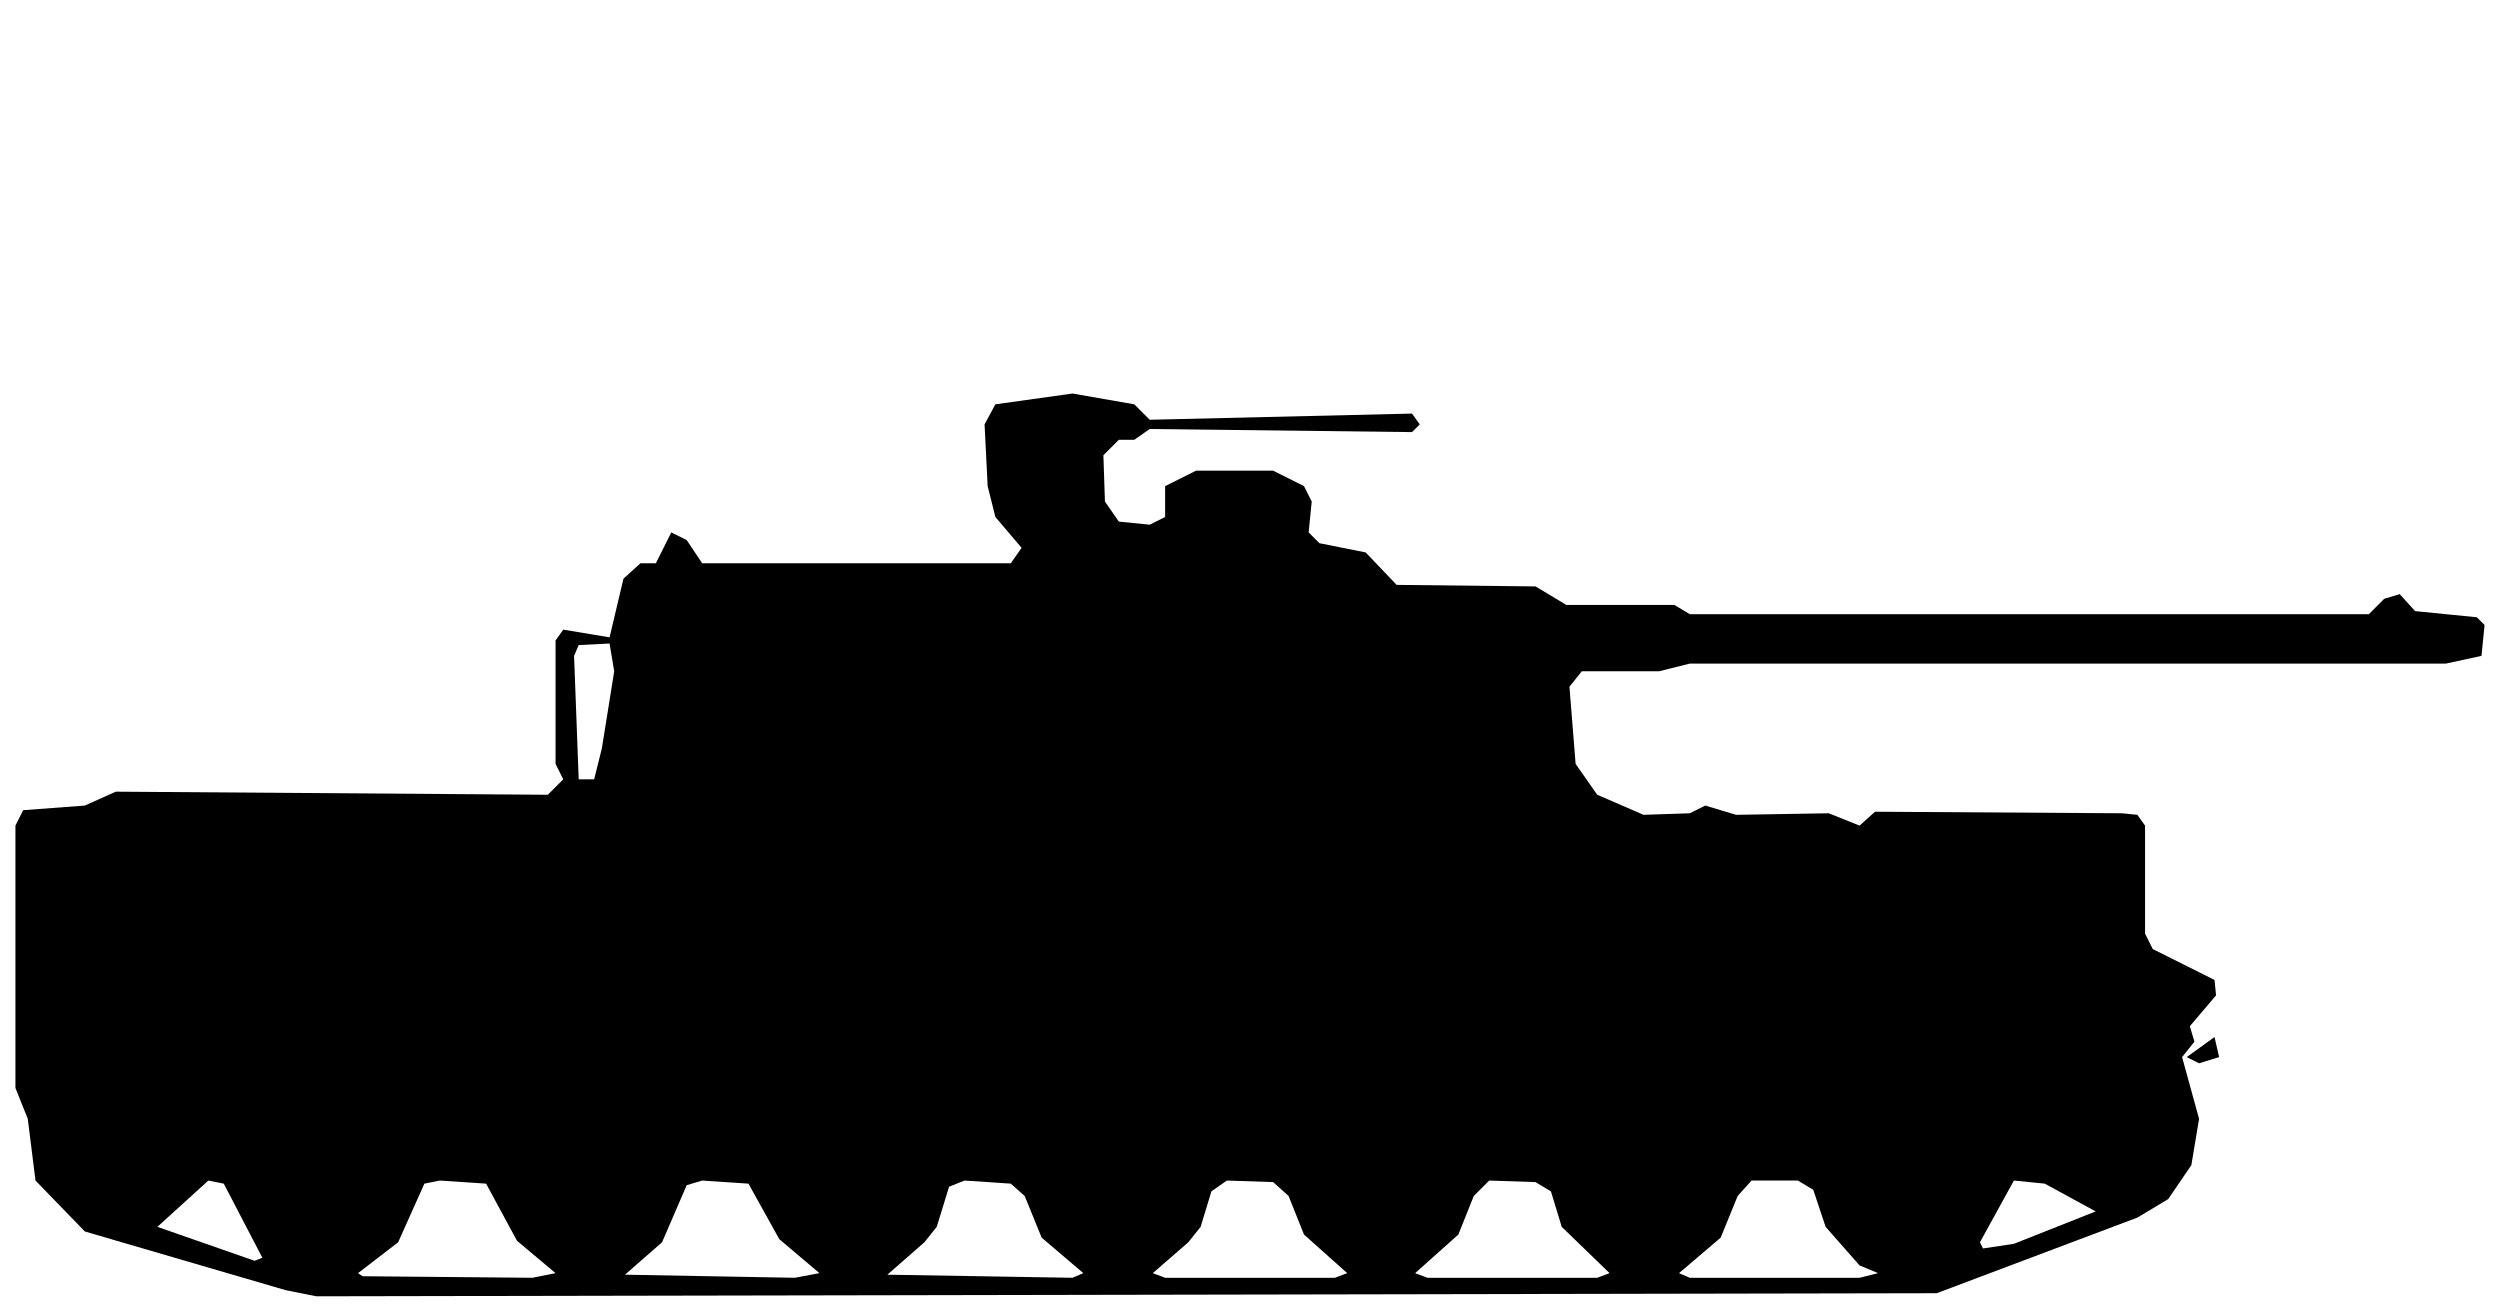
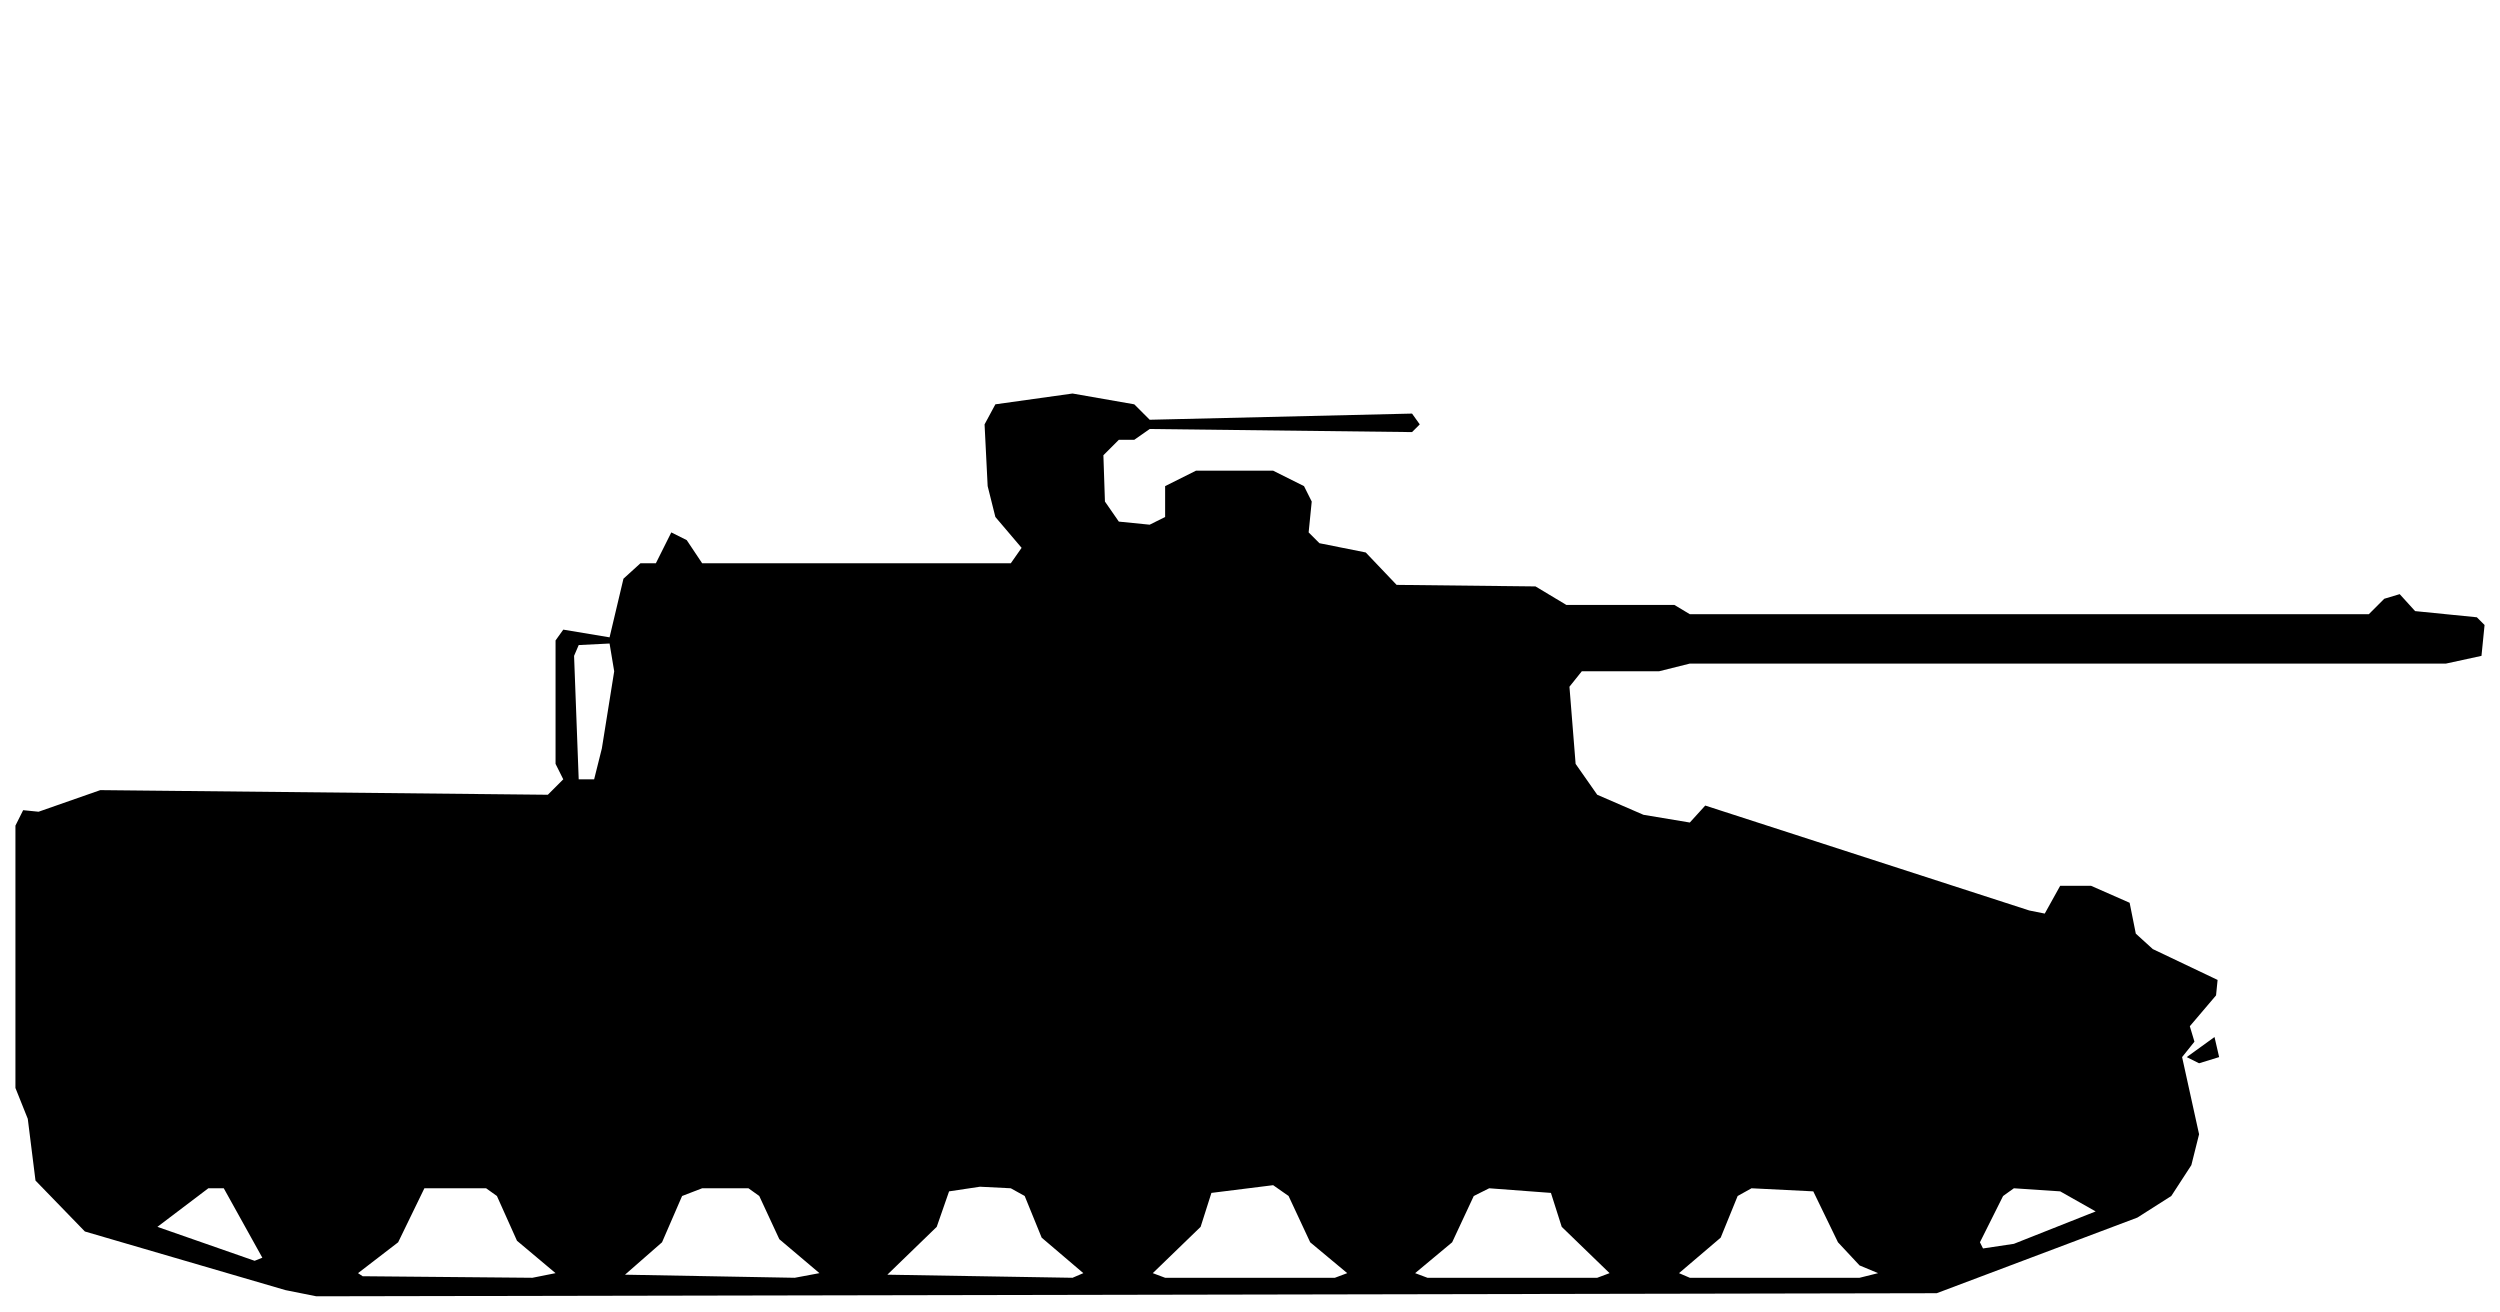
<svg xmlns="http://www.w3.org/2000/svg" viewBox="0 0 162 85" width="162" height="85" fill="currentColor" fill-rule="evenodd">
-   <path d="M18.5 83.6L20.5 84L125.5 83.8L138.5 78.9L140.5 77.7L142 75.5L142.5 72.5L141.4 68.5L142.2 67.5L141.9 66.5L143.6 64.5L143.5 63.5L139.5 61.5L139 60.5L139 53.5L138.5 52.8L137.5 52.7L121.5 52.6L120.5 53.5L118.5 52.7L112.5 52.8L110.5 52.2L109.5 52.7L106.5 52.8L103.5 51.5L102.1 49.5L101.7 44.5L102.5 43.5L107.5 43.5L109.5 43L158.5 43L160.8 42.5L161 40.5L160.5 40L156.5 39.6L155.5 38.5L154.5 38.8L153.5 39.8L109.5 39.8L108.5 39.2L101.5 39.2L99.5 38L90.5 37.9L88.5 35.8L85.5 35.2L84.8 34.5L85 32.5L84.5 31.5L82.5 30.5L77.5 30.5L75.5 31.5L75.5 33.5L74.5 34L72.5 33.8L71.6 32.5L71.5 29.5L72.5 28.5L73.5 28.5L74.5 27.8L91.5 28L92 27.5L91.5 26.8L74.5 27.2L73.5 26.2L69.5 25.5L64.5 26.2L63.8 27.5L64 31.5L64.5 33.5L66.2 35.5L65.5 36.5L45.5 36.5L44.5 35L43.5 34.5L43.5 33.5L43.5 34.5L42.5 36.5L41.5 36.5L40.4 37.5L39.5 41.3L36.5 40.8L36 41.5L36 49.5L36.5 50.5L35.5 51.5L7.5 51.3L5.5 52.2L1.5 52.5L1 53.5L1 70.5L1.8 72.5L2.3 76.5L5.5 79.8ZM23.5 82.7L23.2 82.5L25.8 80.5L27.5 76.7L28.5 76.5L31.5 76.7L33.5 80.4L36 82.5L34.5 82.8ZM40.5 82.6L42.9 80.5L44.5 76.8L45.5 76.5L48.5 76.7L50.5 80.3L53.1 82.5L51.5 82.8ZM57.5 82.6L59.9 80.5L60.7 79.5L61.5 76.9L62.5 76.5L65.5 76.7L66.4 77.5L67.5 80.2L70.2 82.5L69.5 82.8ZM75.5 82.8L74.7 82.5L77 80.5L77.8 79.5L78.5 77.2L79.5 76.5L82.5 76.6L83.5 77.5L84.5 80L87.3 82.5L86.5 82.8ZM92.5 82.8L91.7 82.5L94.5 80L95.5 77.5L96.5 76.5L99.5 76.6L100.5 77.2L101.2 79.5L104.3 82.5L103.5 82.8ZM109.5 82.8L108.8 82.5L111.5 80.2L112.6 77.5L113.5 76.5L116.5 76.5L117.5 77.1L118.3 79.5L120.5 82L121.7 82.5L120.5 82.8ZM16.5 81.7L10.2 79.5L13.5 76.5L14.5 76.7L17 81.5ZM128.5 80.9L128.3 80.5L130.5 76.5L132.5 76.7L135.8 78.5L130.5 80.6ZM142.5 68.9L143.8 68.5L143.5 67.2L141.7 68.5ZM37.5 50.5L37.2 42.5L37.5 41.8L39.5 41.7L39.8 43.5L39 48.5L38.5 50.5Z" />
+   <path d="M18.5 83.6L20.5 84L125.5 83.8L138.5 78.9L140.7 77.5L142 75.5L142.5 73.5L141.4 68.5L142.2 67.5L141.9 66.5L143.6 64.5L143.7 63.5L139.5 61.5L138.4 60.5L138 58.5L135.5 57.4L133.5 57.4L132.5 59.2L131.5 59L110.5 52.2L109.5 53.3L106.5 52.8L103.5 51.5L102.1 49.5L101.7 44.5L102.5 43.5L107.5 43.5L109.5 43L158.5 43L160.8 42.5L161 40.5L160.5 40L156.5 39.6L155.5 38.5L154.5 38.8L153.5 39.8L109.5 39.8L108.5 39.2L101.5 39.2L99.5 38L90.5 37.9L88.5 35.8L85.5 35.2L84.8 34.5L85 32.5L84.5 31.5L82.5 30.5L77.5 30.5L75.5 31.5L75.5 33.5L74.5 34L72.5 33.8L71.6 32.5L71.5 29.5L72.5 28.5L73.5 28.5L74.5 27.8L91.5 28L92 27.5L91.5 26.8L74.5 27.2L73.5 26.2L69.5 25.5L64.5 26.2L63.8 27.5L64 31.5L64.5 33.5L66.2 35.5L65.5 36.5L45.5 36.5L44.5 35L43.5 34.5L43.5 33.5L43.5 34.5L42.5 36.5L41.5 36.5L40.4 37.5L39.5 41.3L36.5 40.8L36 41.5L36 49.5L36.5 50.5L35.5 51.5L6.5 51.2L2.5 52.6L1.5 52.5L1 53.5L1 70.5L1.8 72.5L2.3 76.5L5.5 79.8ZM23.5 82.7L23.2 82.5L25.8 80.5L27.5 77L31.5 77L32.2 77.5L33.5 80.4L36 82.5L34.5 82.8ZM40.5 82.6L42.9 80.5L44.2 77.5L45.5 77L48.5 77L49.2 77.5L50.5 80.3L53.1 82.5L51.5 82.8ZM57.5 82.6L60.7 79.5L61.5 77.2L63.5 76.9L65.5 77L66.4 77.5L67.5 80.2L70.2 82.5L69.5 82.8ZM75.5 82.8L74.7 82.5L77.8 79.5L78.5 77.3L82.5 76.8L83.5 77.5L84.9 80.5L87.3 82.5L86.5 82.8ZM92.5 82.8L91.7 82.5L94.1 80.5L95.5 77.5L96.5 77L100.5 77.3L101.2 79.5L104.3 82.5L103.5 82.8ZM109.5 82.8L108.8 82.5L111.5 80.2L112.6 77.5L113.5 77L117.5 77.2L119.1 80.5L120.5 82L121.7 82.5L120.5 82.8ZM16.5 81.7L10.2 79.5L13.5 77L14.5 77L17 81.5ZM128.5 80.9L128.3 80.5L129.8 77.5L130.5 77L133.5 77.2L135.8 78.5L130.5 80.6ZM142.5 68.9L143.8 68.5L143.5 67.2L141.7 68.5ZM37.5 50.5L37.2 42.5L37.5 41.8L39.5 41.7L39.8 43.5L39 48.5L38.5 50.5Z" />
</svg>
